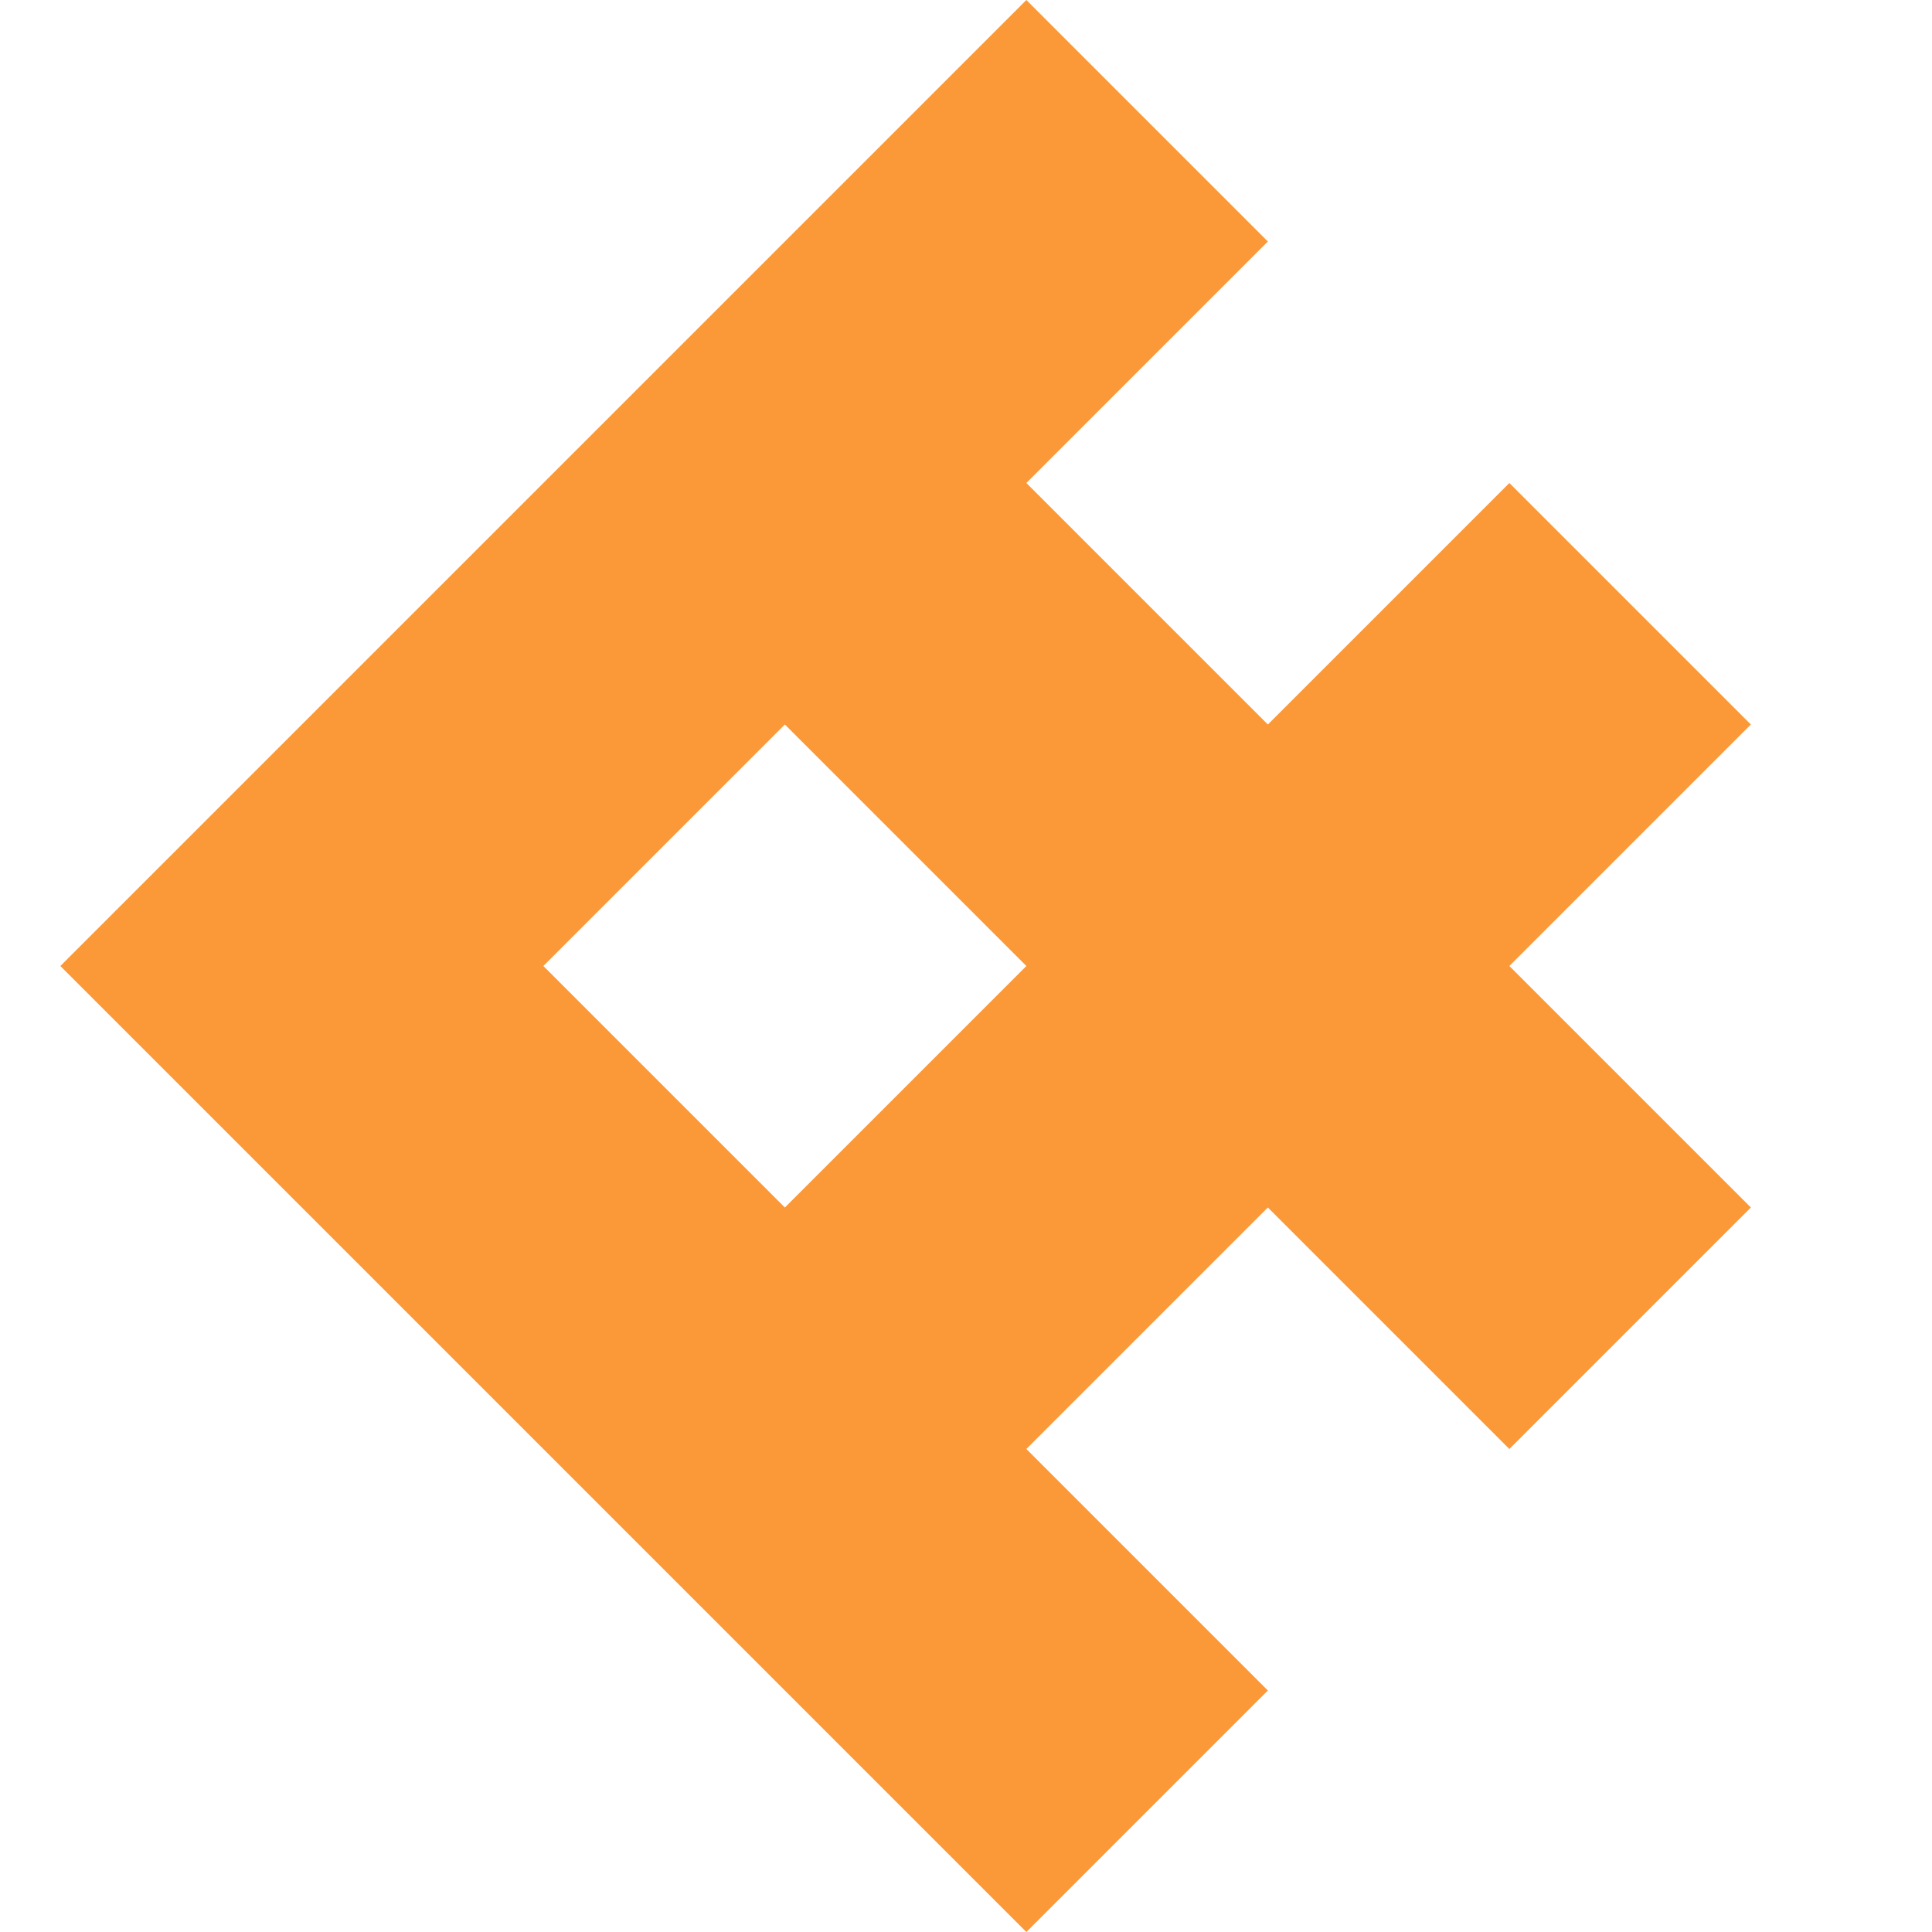
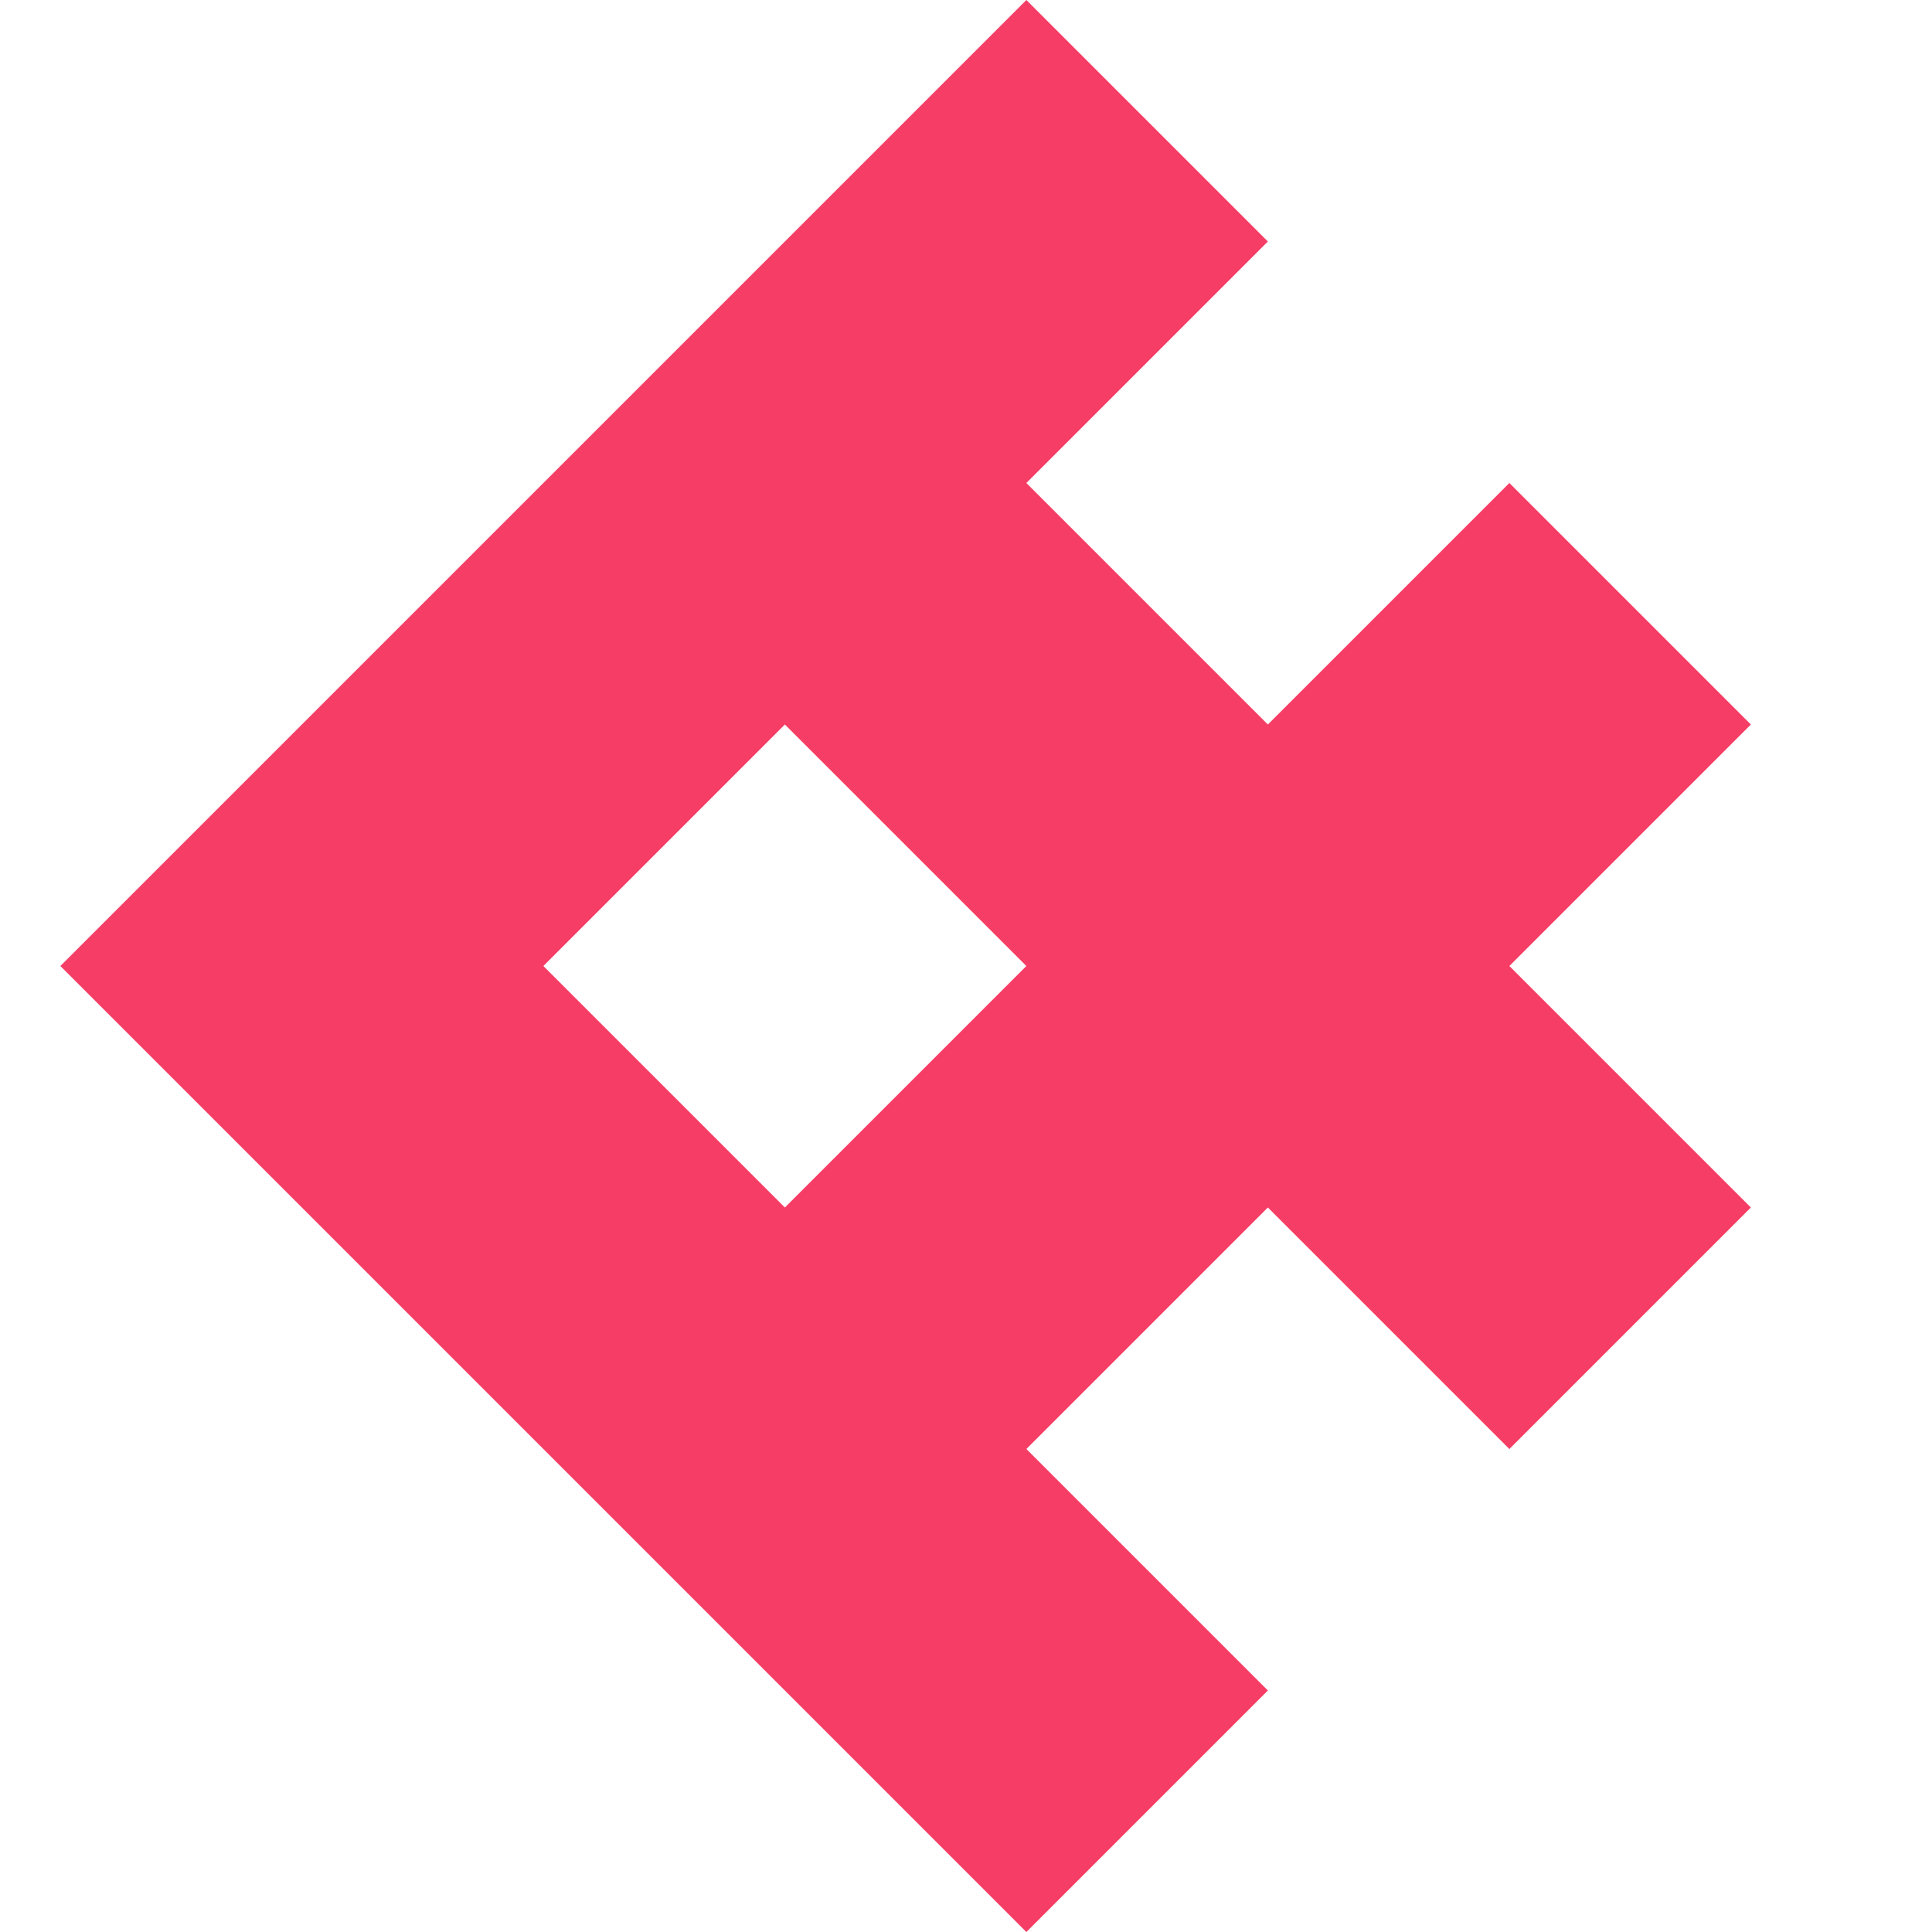
<svg xmlns="http://www.w3.org/2000/svg" width="32" height="32" viewBox="0 0 32 32" fill="none">
-   <path fill-rule="evenodd" clip-rule="evenodd" d="M17 0L21 4L17 8L21 12L25 8L29 12L25 16L29 20L25 24L21 20L17 24L21 28L17 32L1 16L17 0ZM9 16L13 20L17 16L13 12L9 16Z" fill="#fb9938" />
+   <path fill-rule="evenodd" clip-rule="evenodd" d="M17 0L21 4L17 8L21 12L25 8L29 12L25 16L29 20L25 24L21 20L17 24L21 28L17 32L1 16L17 0ZM9 16L13 20L17 16L13 12L9 16Z" fill="#F53D65" />
</svg>
